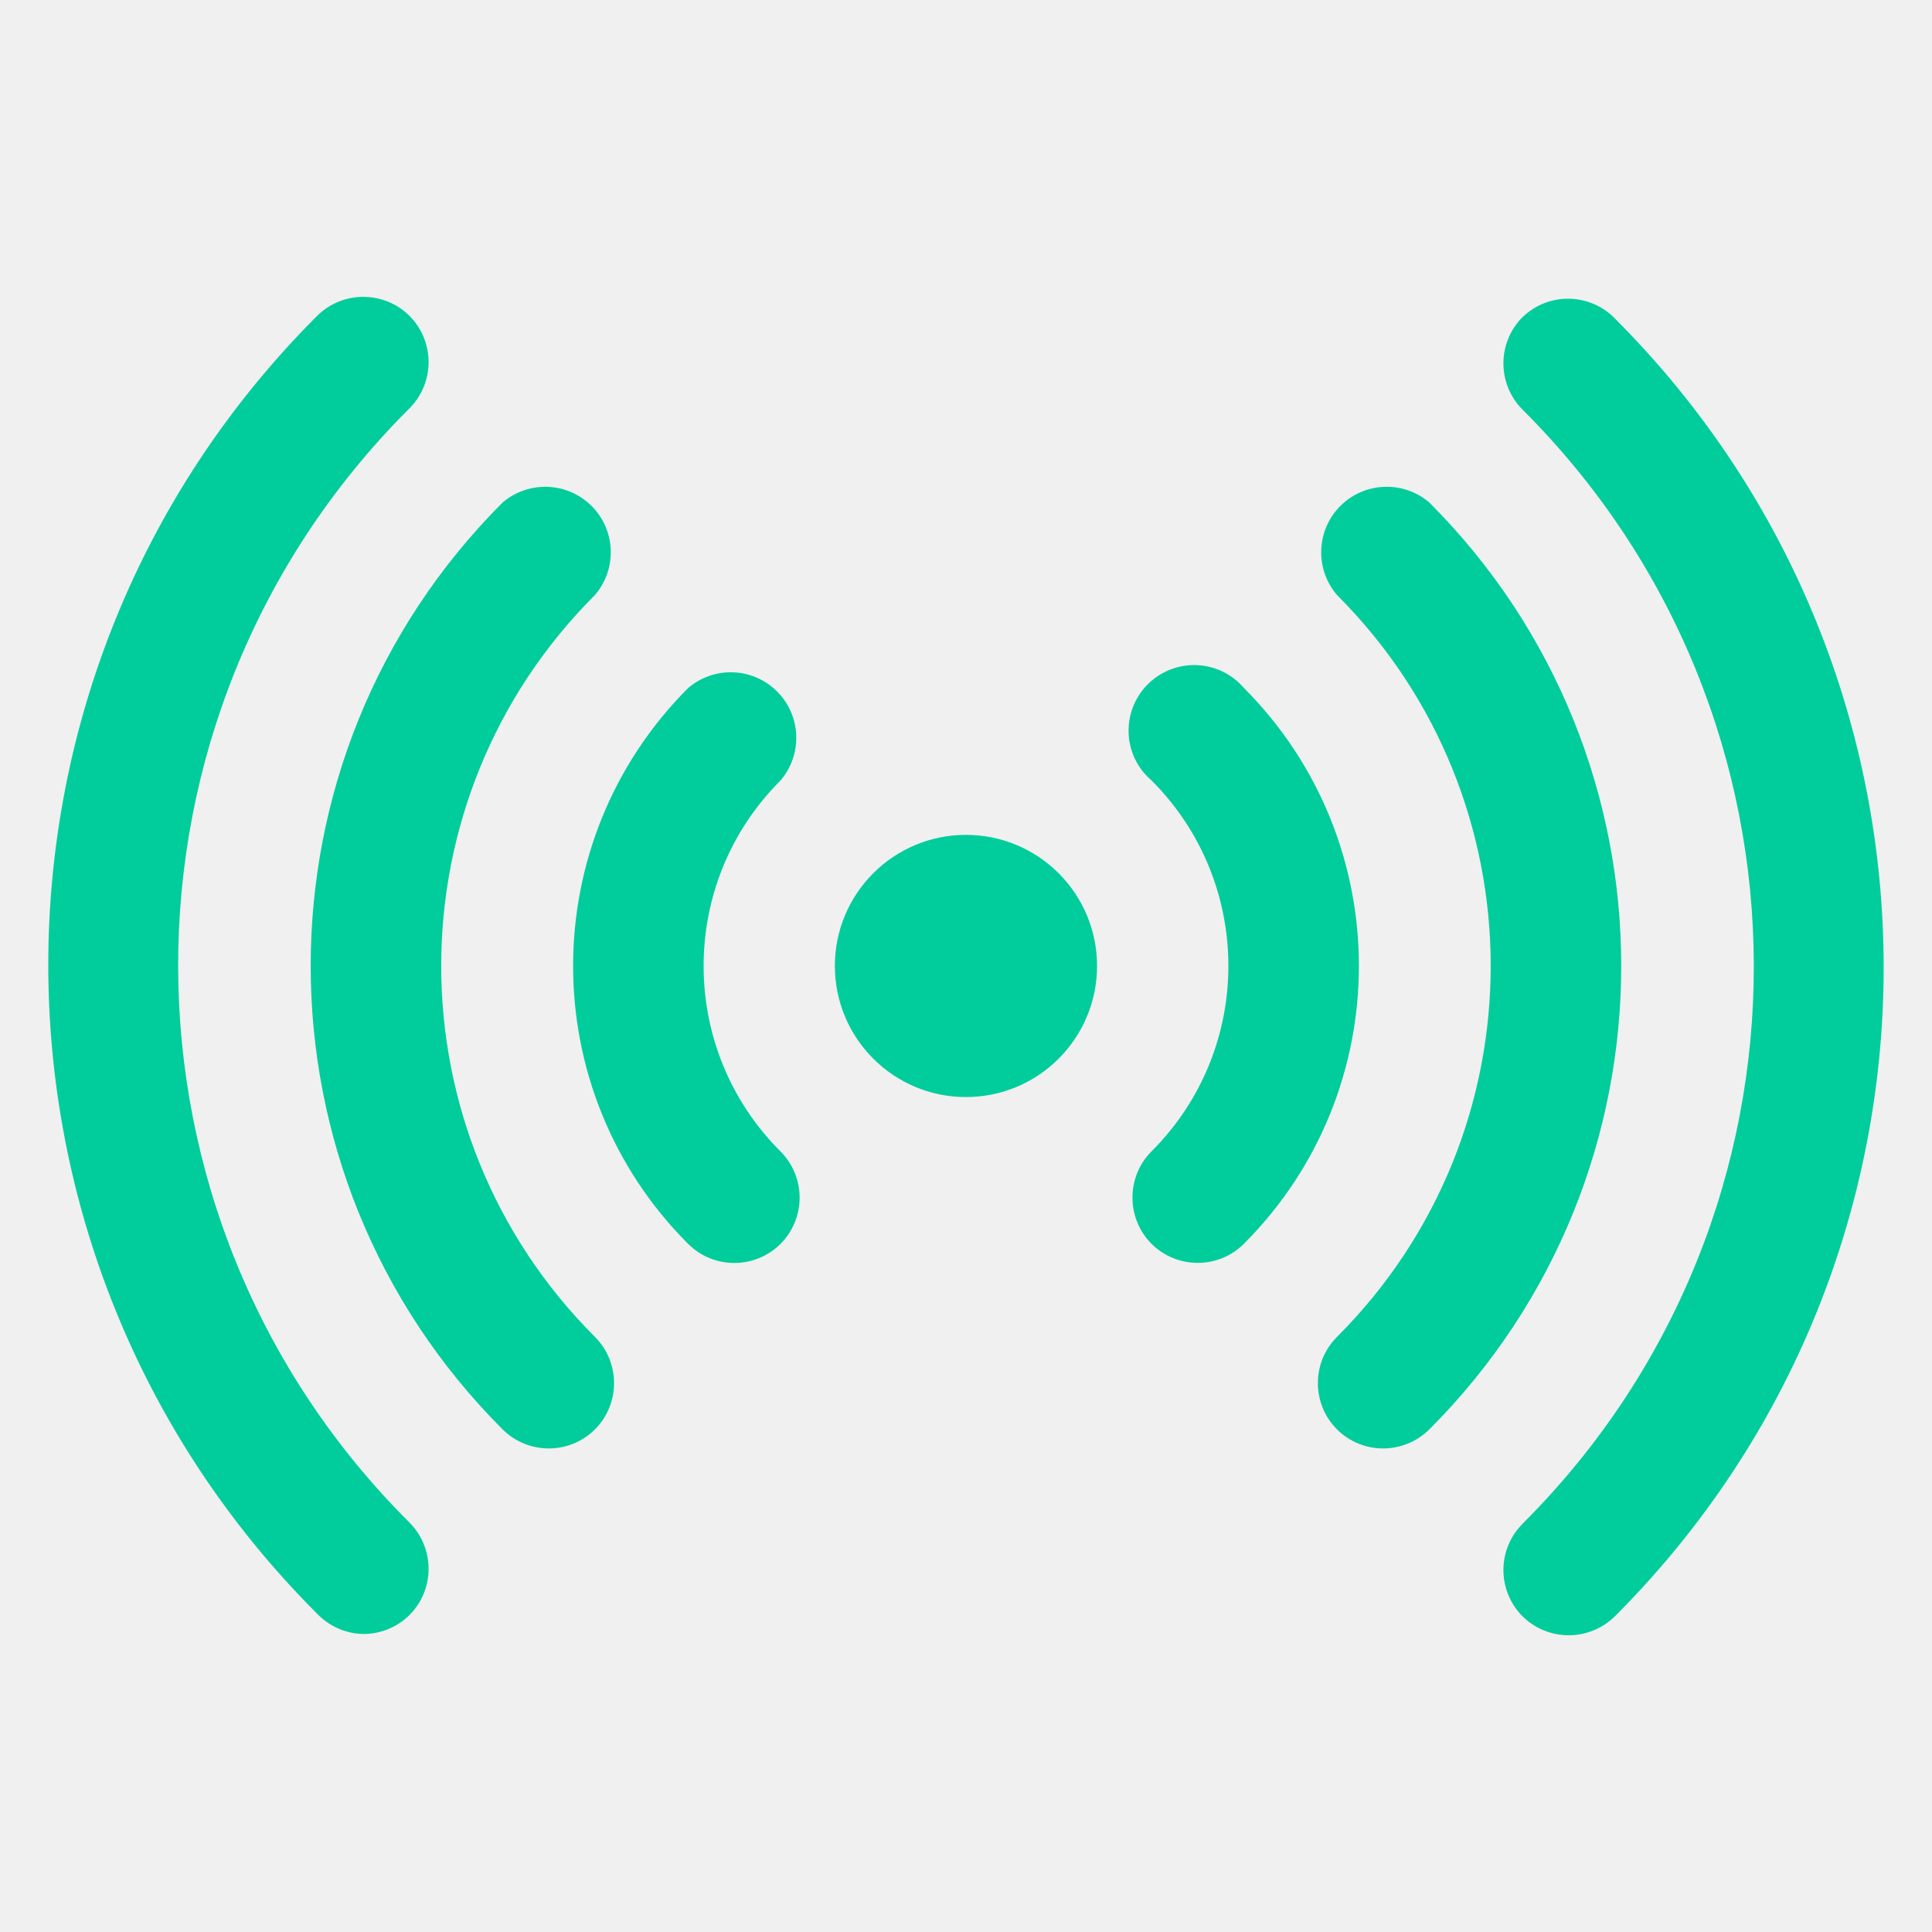
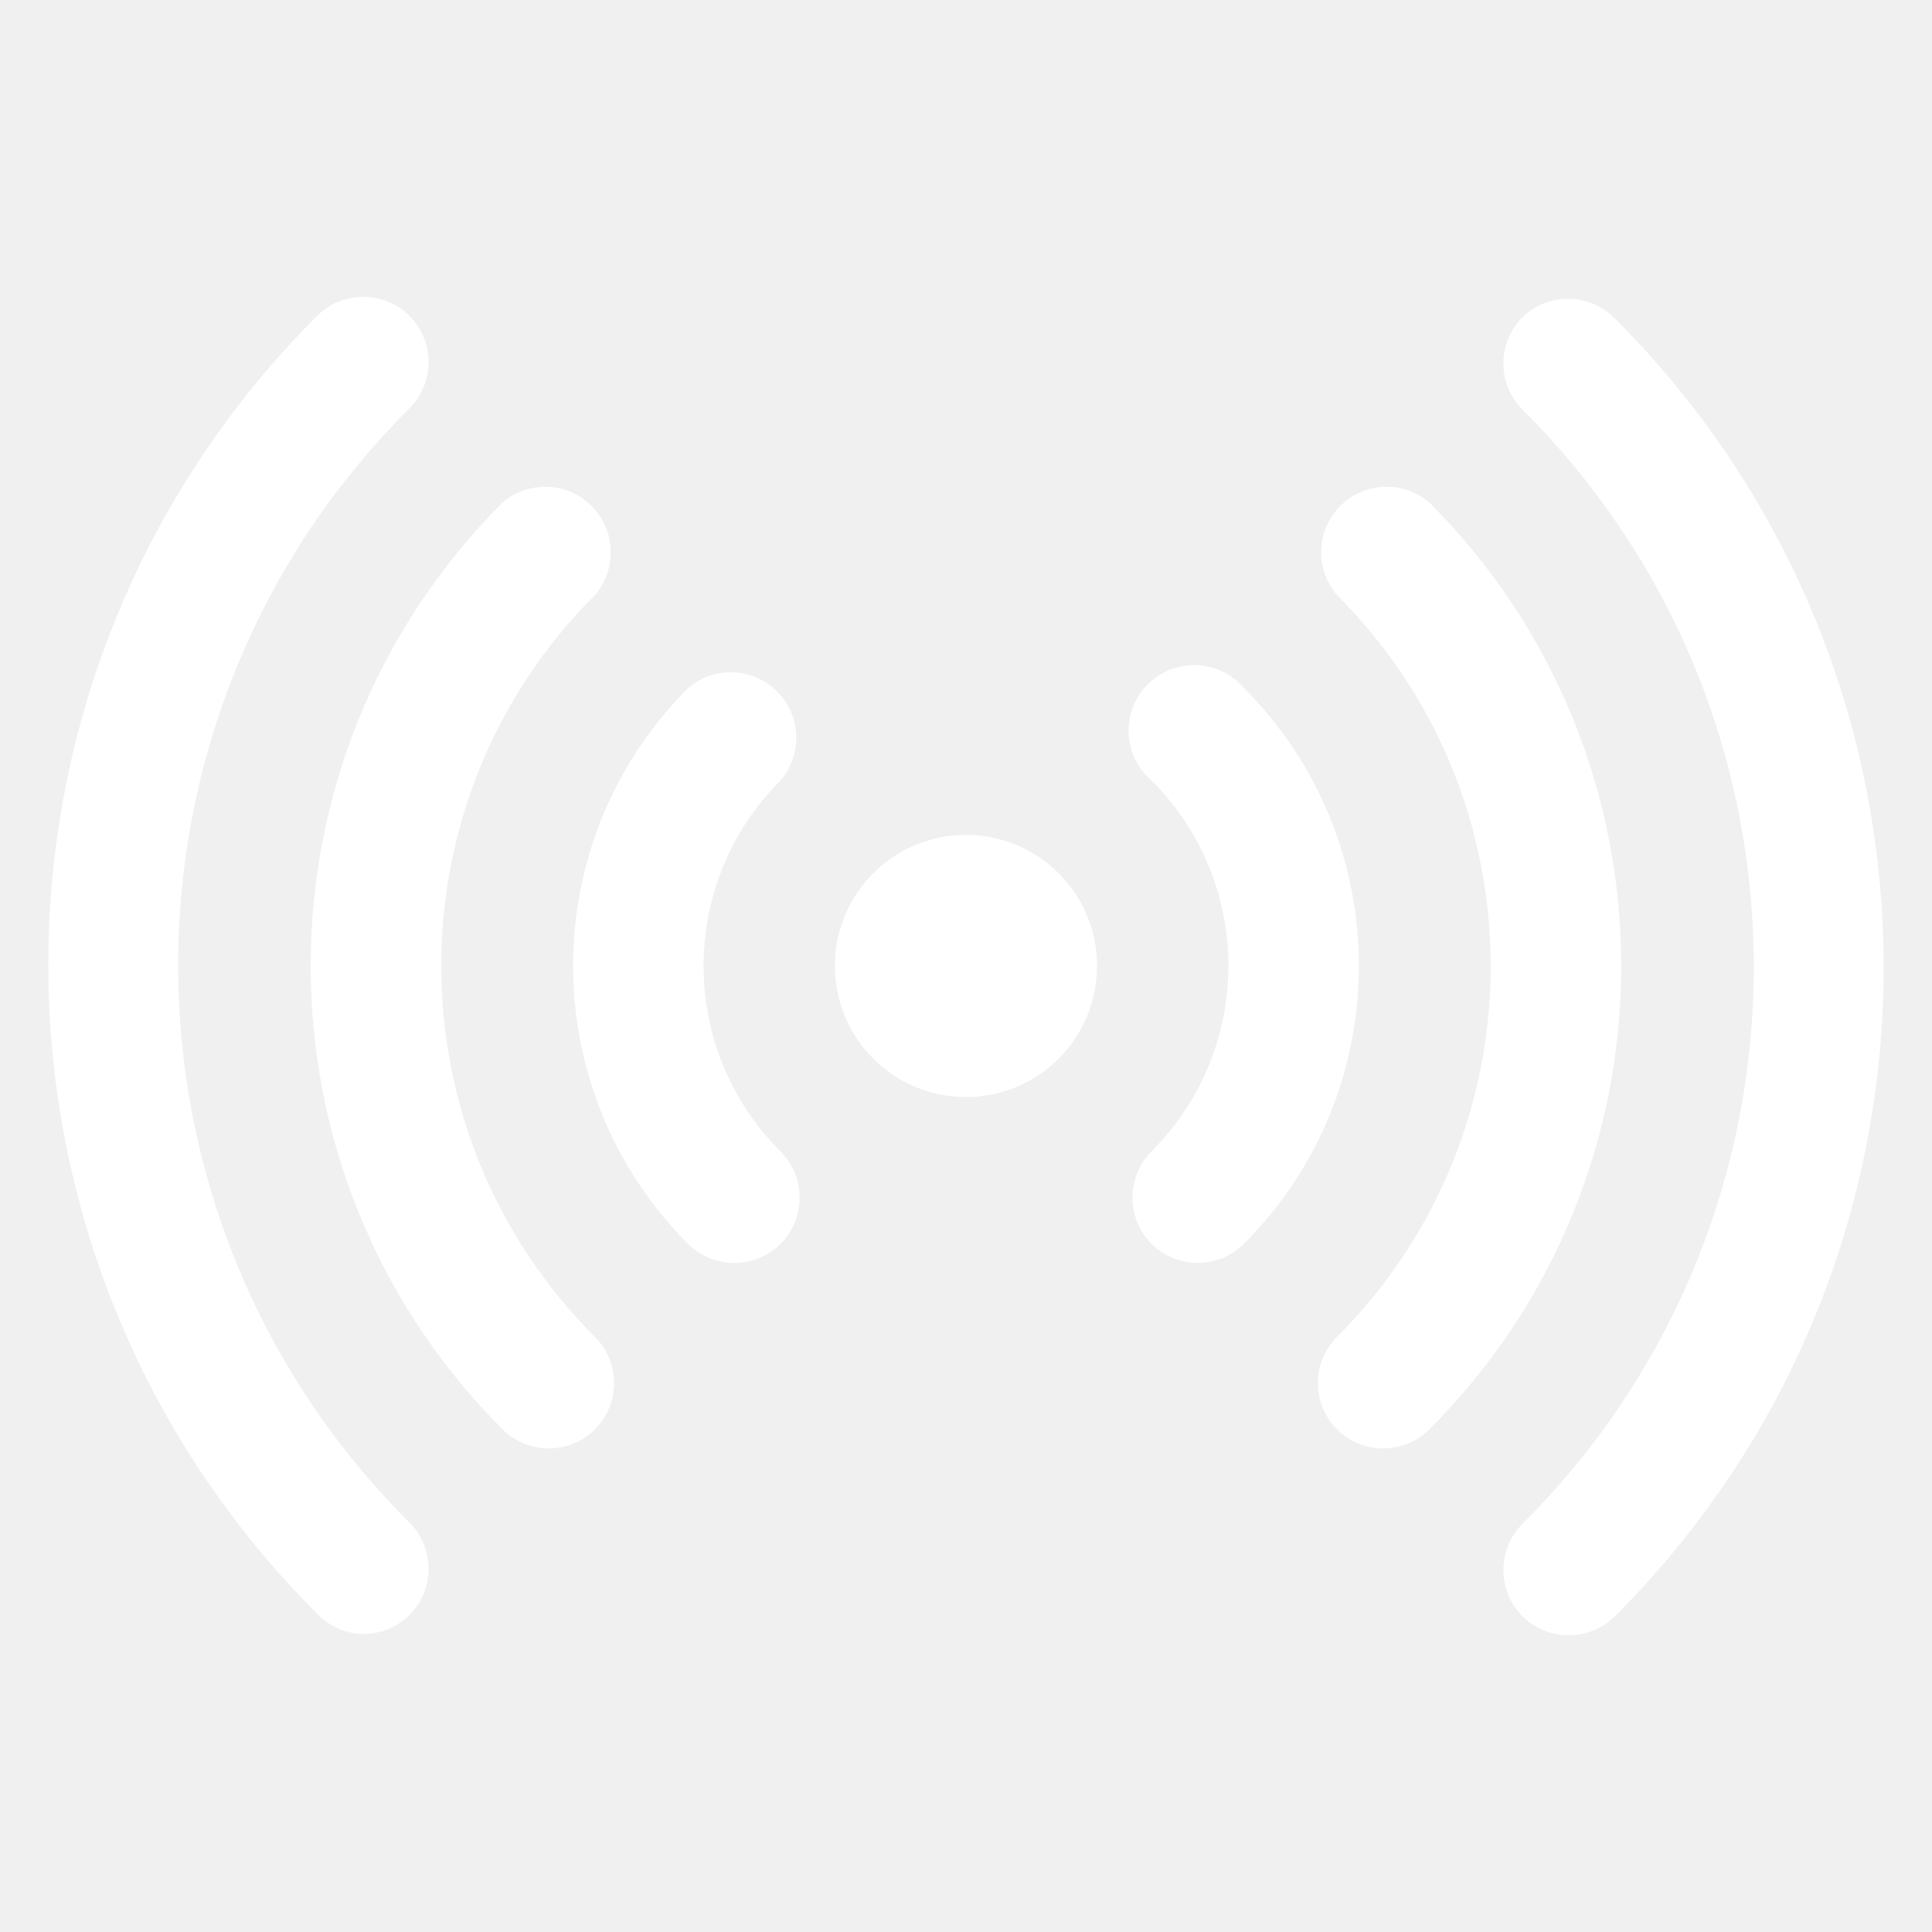
<svg xmlns="http://www.w3.org/2000/svg" width="24" height="24" viewBox="0 0 24 24" fill="none">
-   <path d="M4.517 20.298C4.73 20.297 4.935 20.213 5.087 20.062C5.403 19.745 5.403 19.232 5.087 18.914C1.264 15.105 1.254 8.919 5.063 5.096C5.071 5.088 5.079 5.08 5.087 5.072C5.403 4.755 5.403 4.242 5.087 3.924C4.769 3.609 4.256 3.609 3.939 3.924C-0.513 8.376 -0.513 15.593 3.938 20.045L3.939 20.046C4.09 20.204 4.298 20.295 4.517 20.298Z" fill="#00CD9B" />
-   <path d="M6.243 17.756C6.561 18.072 7.074 18.072 7.391 17.756C7.707 17.438 7.707 16.925 7.391 16.608C4.846 14.065 4.844 9.941 7.386 7.396C7.388 7.394 7.39 7.392 7.391 7.391C7.684 7.049 7.644 6.535 7.303 6.243C6.998 5.982 6.548 5.982 6.243 6.243C3.065 9.422 3.065 14.576 6.243 17.756Z" fill="#00CD9B" />
-   <path d="M8.548 15.452C8.865 15.768 9.378 15.768 9.696 15.452C10.012 15.134 10.012 14.621 9.696 14.304C8.423 13.033 8.422 10.971 9.693 9.698L9.696 9.695C9.988 9.354 9.949 8.84 9.607 8.547C9.302 8.286 8.853 8.286 8.548 8.547C6.643 10.455 6.643 13.545 8.548 15.452Z" fill="#00CD9B" />
-   <path d="M18.913 3.94C18.597 4.257 18.597 4.77 18.913 5.088C22.735 8.897 22.746 15.083 18.936 18.906C18.929 18.914 18.921 18.922 18.913 18.93C18.597 19.247 18.597 19.76 18.913 20.078C19.064 20.228 19.269 20.313 19.483 20.314C19.699 20.315 19.907 20.23 20.061 20.078C24.512 15.626 24.513 8.409 20.061 3.957L20.061 3.956C19.747 3.636 19.235 3.628 18.913 3.94Z" fill="#00CD9B" />
-   <path d="M16.608 16.608C16.292 16.925 16.292 17.438 16.608 17.756C16.925 18.072 17.438 18.072 17.756 17.756C20.934 14.576 20.934 9.422 17.756 6.243C17.414 5.95 16.9 5.99 16.608 6.331C16.347 6.636 16.347 7.086 16.608 7.391C19.153 9.933 19.155 14.057 16.613 16.603C16.611 16.604 16.61 16.606 16.608 16.608Z" fill="#00CD9B" />
-   <path d="M14.304 15.451C14.622 15.767 15.135 15.767 15.452 15.451C17.357 13.544 17.357 10.454 15.452 8.546C15.16 8.205 14.646 8.165 14.304 8.458C13.963 8.75 13.923 9.264 14.215 9.606C14.243 9.637 14.272 9.667 14.304 9.694C15.577 10.966 15.578 13.028 14.307 14.3L14.304 14.303C13.989 14.62 13.989 15.133 14.304 15.451Z" fill="#00CD9B" />
-   <path d="M11.999 13.628C12.899 13.628 13.628 12.899 13.628 11.999C13.628 11.1 12.899 10.371 11.999 10.371C11.1 10.371 10.371 11.1 10.371 11.999C10.371 12.899 11.1 13.628 11.999 13.628Z" fill="#00CD9B" />
+   <path d="M4.517 20.298C4.73 20.297 4.935 20.213 5.087 20.062C5.403 19.745 5.403 19.232 5.087 18.914C1.264 15.105 1.254 8.919 5.063 5.096C5.071 5.088 5.079 5.08 5.087 5.072C5.403 4.755 5.403 4.242 5.087 3.924C4.769 3.609 4.256 3.609 3.939 3.924C-0.513 8.376 -0.513 15.593 3.938 20.045L3.939 20.046C4.09 20.204 4.298 20.295 4.517 20.298Z" fill="white" />
+   <path d="M6.243 17.756C6.561 18.072 7.074 18.072 7.391 17.756C7.707 17.438 7.707 16.925 7.391 16.608C4.846 14.065 4.844 9.941 7.386 7.396C7.388 7.394 7.39 7.392 7.391 7.391C7.684 7.049 7.644 6.535 7.303 6.243C6.998 5.982 6.548 5.982 6.243 6.243C3.065 9.422 3.065 14.576 6.243 17.756Z" fill="white" />
+   <path d="M8.548 15.452C8.865 15.768 9.378 15.768 9.696 15.452C10.012 15.134 10.012 14.621 9.696 14.304C8.423 13.033 8.422 10.971 9.693 9.698L9.696 9.695C9.988 9.354 9.949 8.84 9.607 8.547C9.302 8.286 8.853 8.286 8.548 8.547C6.643 10.455 6.643 13.545 8.548 15.452Z" fill="white" />
+   <path d="M18.913 3.94C18.597 4.257 18.597 4.77 18.913 5.088C22.735 8.897 22.746 15.083 18.936 18.906C18.929 18.914 18.921 18.922 18.913 18.93C18.597 19.247 18.597 19.76 18.913 20.078C19.064 20.228 19.269 20.313 19.483 20.314C19.699 20.315 19.907 20.23 20.061 20.078C24.512 15.626 24.513 8.409 20.061 3.957L20.061 3.956C19.747 3.636 19.235 3.628 18.913 3.94Z" fill="white" />
+   <path d="M16.608 16.608C16.292 16.925 16.292 17.438 16.608 17.756C16.925 18.072 17.438 18.072 17.756 17.756C20.934 14.576 20.934 9.422 17.756 6.243C17.414 5.95 16.9 5.99 16.608 6.331C16.347 6.636 16.347 7.086 16.608 7.391C19.153 9.933 19.155 14.057 16.613 16.603C16.611 16.604 16.61 16.606 16.608 16.608Z" fill="white" />
+   <path d="M14.304 15.451C14.622 15.767 15.135 15.767 15.452 15.451C17.357 13.544 17.357 10.454 15.452 8.546C15.16 8.205 14.646 8.165 14.304 8.458C13.963 8.75 13.923 9.264 14.215 9.606C14.243 9.637 14.272 9.667 14.304 9.694C15.577 10.966 15.578 13.028 14.307 14.3L14.304 14.303C13.989 14.62 13.989 15.133 14.304 15.451Z" fill="white" />
+   <path d="M11.999 13.628C12.899 13.628 13.628 12.899 13.628 11.999C13.628 11.1 12.899 10.371 11.999 10.371C11.1 10.371 10.371 11.1 10.371 11.999C10.371 12.899 11.1 13.628 11.999 13.628Z" fill="white" />
</svg>
